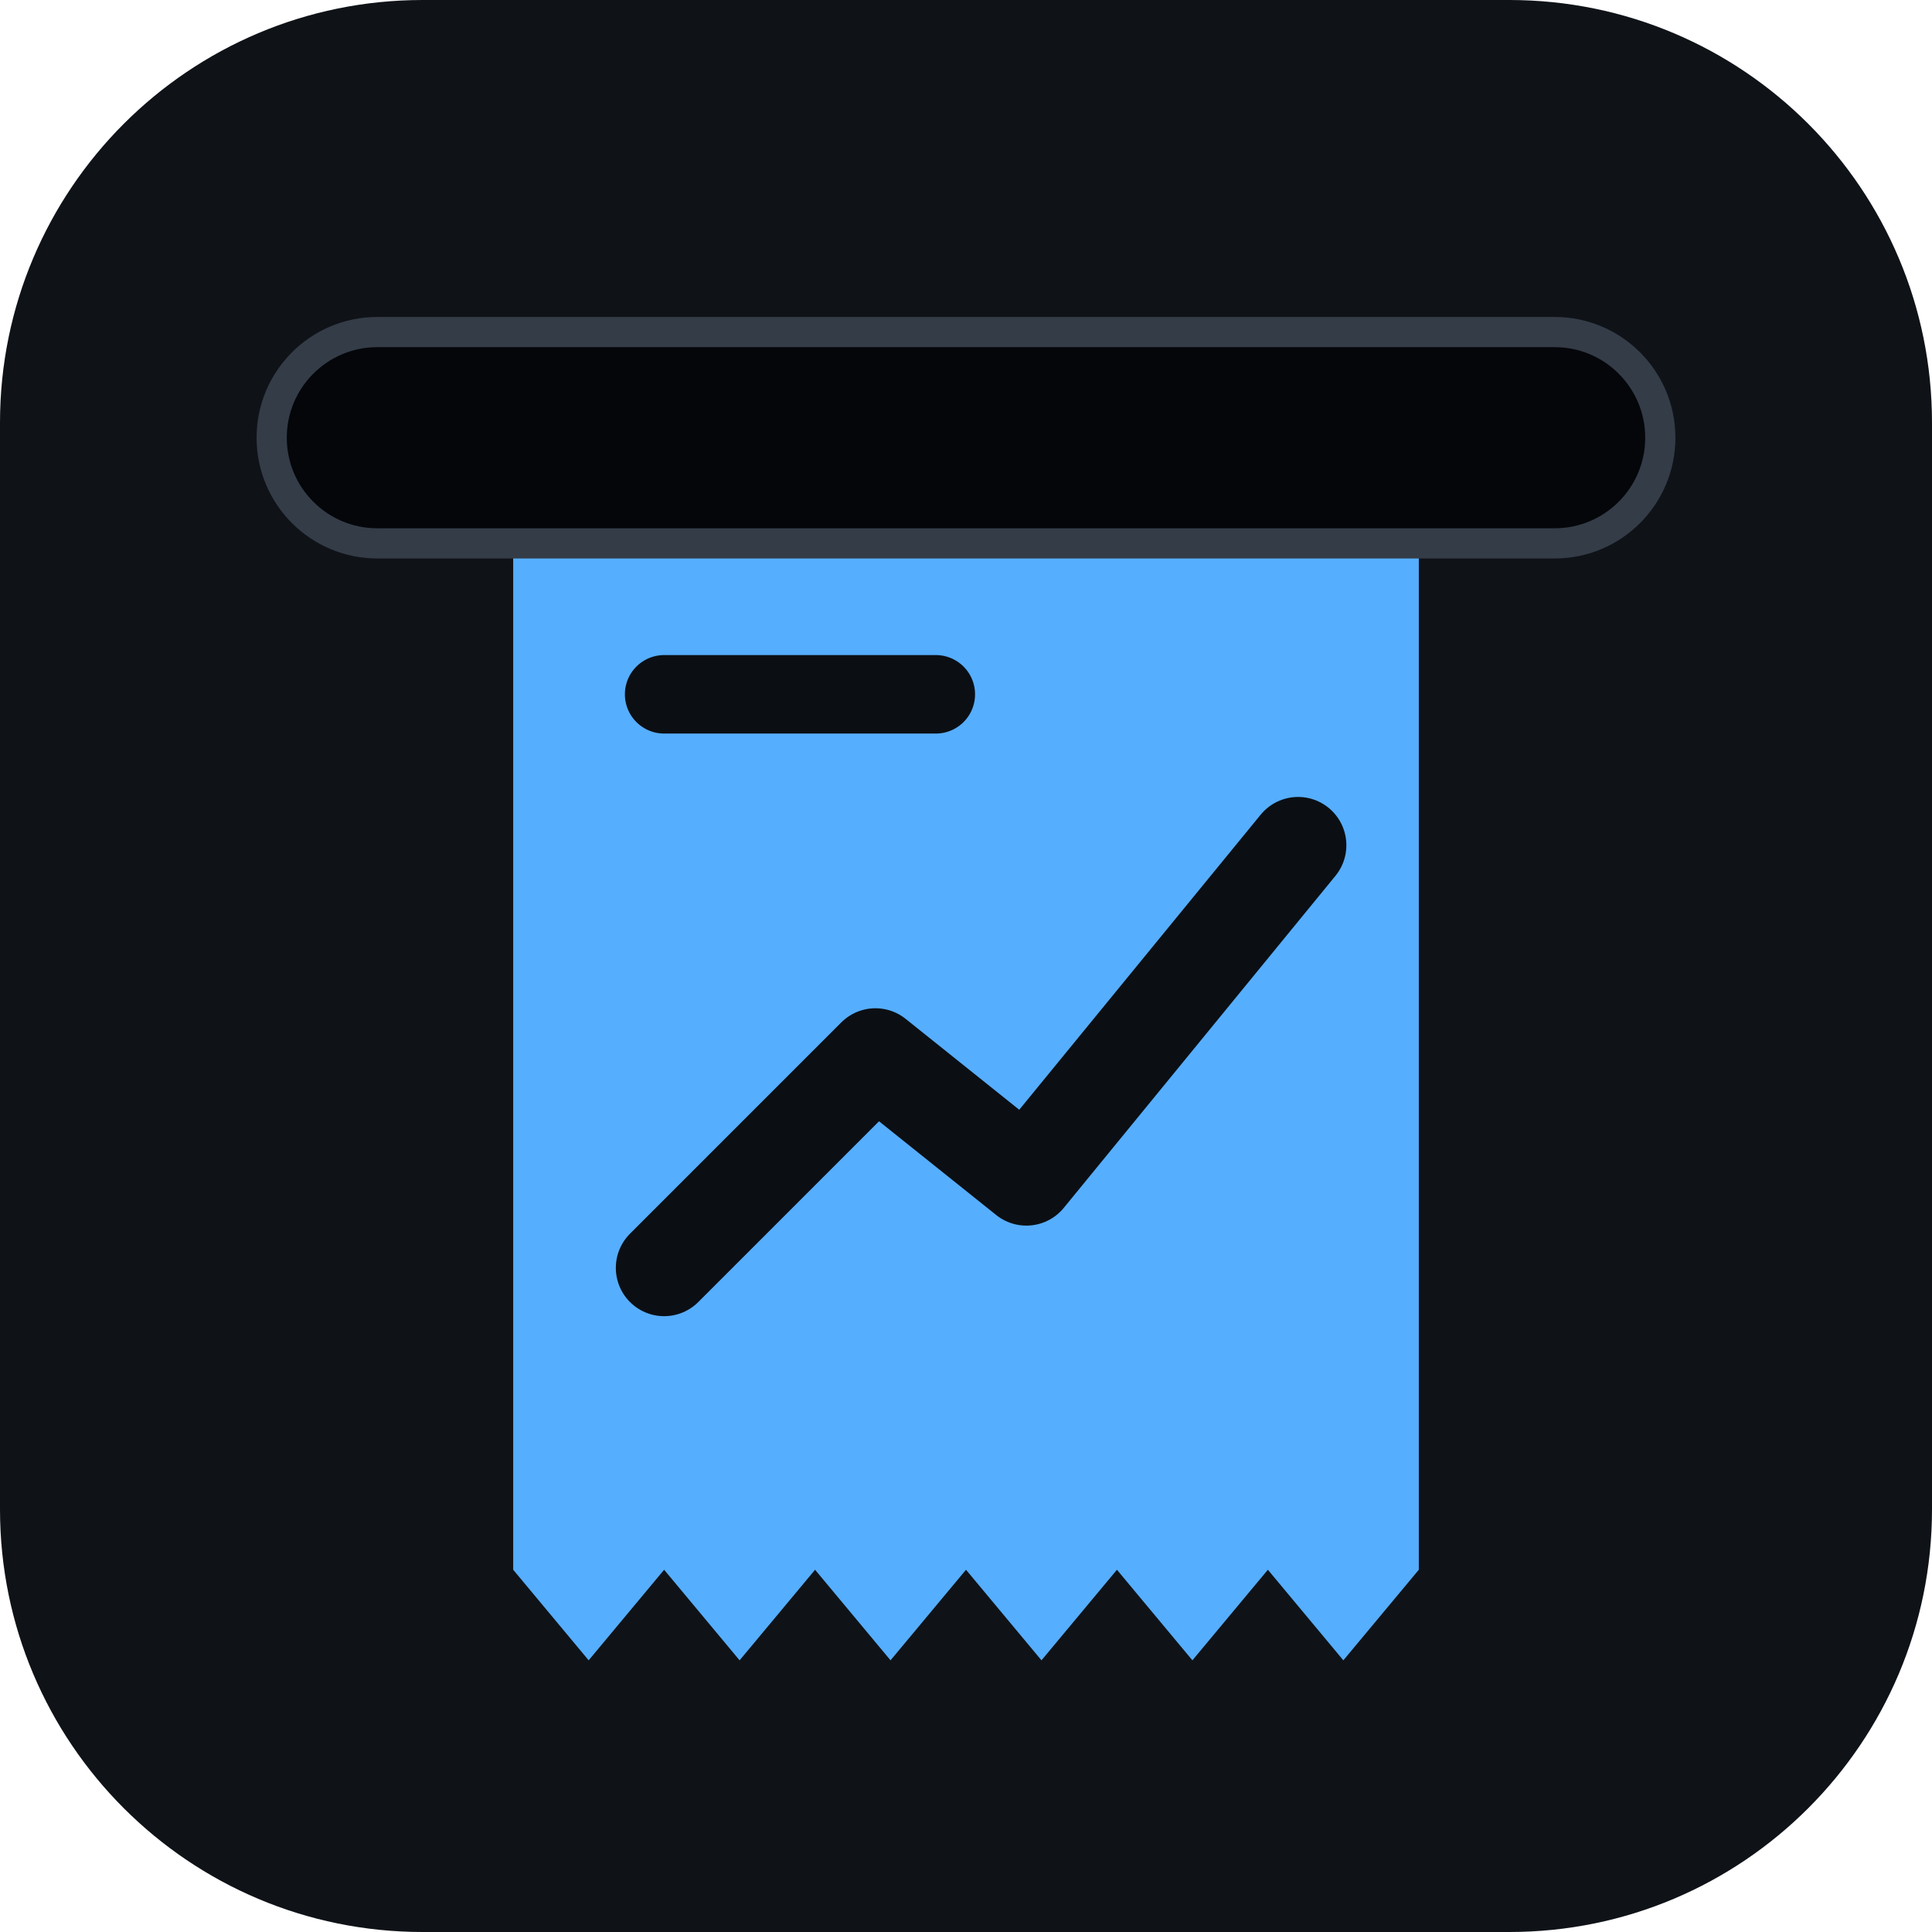
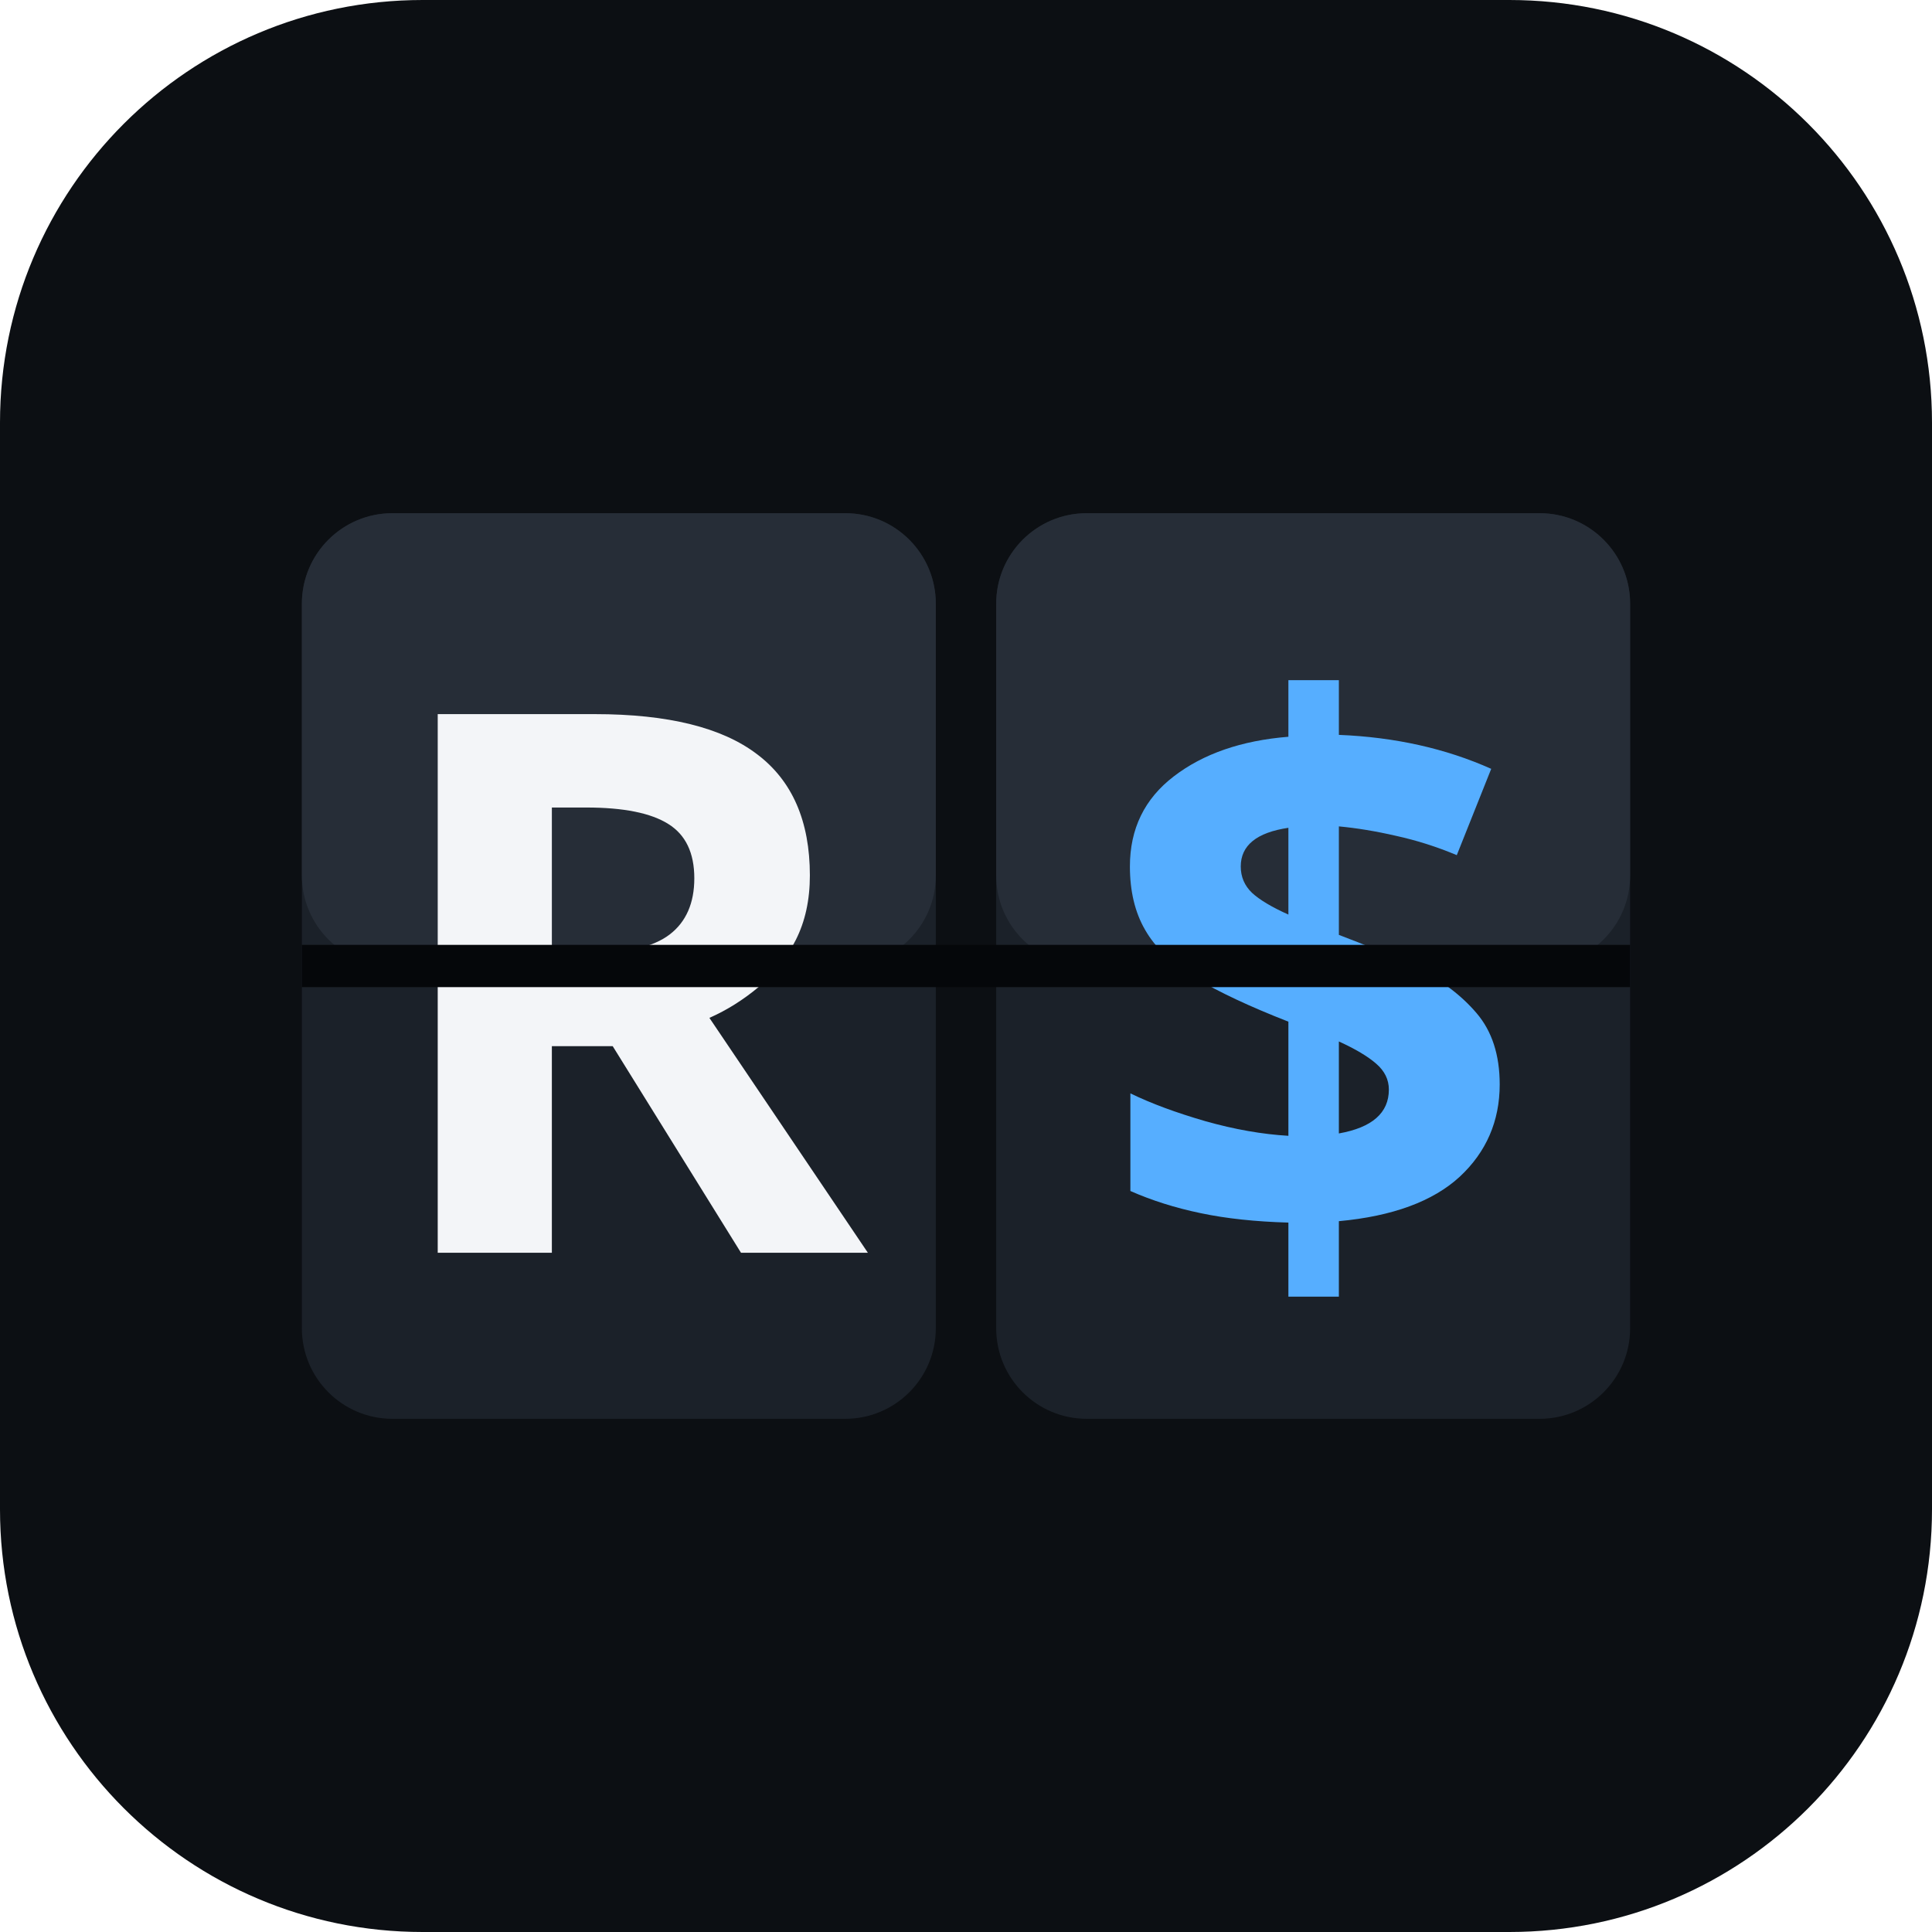
<svg xmlns="http://www.w3.org/2000/svg" viewBox="0 0 64 64">
-   <rect width="64" height="64" rx="14" fill="#0f1318" />
-   <path d="M17 15h30v37l-2.5 3-2.5-3-2.5 3-2.5-3-2.5 3-2.5-3-2.5 3-2.5-3-2.5 3-2.5-3-2.5 3-2.5-3z" fill="#56AEFF" />
-   <path d="M22 23h9" stroke="#0b0f14" stroke-width="2.6" stroke-linecap="round" />
-   <path d="M22 42l7-7 5 4 9-11" fill="none" stroke="#0b0f14" stroke-width="3.2" stroke-linecap="round" stroke-linejoin="round" />
-   <rect x="9" y="11" width="46" height="7" rx="3.5" fill="#04060a" stroke="#343c48" stroke-width="1" />
+   <rect width="64" height="64" rx="14" fill="#0c0f13" />
+   <rect x="10" y="17" width="21" height="30" rx="3" fill="#1b2129" />
+   <rect x="10" y="17" width="21" height="15" rx="3" fill="#262d37" />
+   <rect x="33" y="17" width="21" height="30" rx="3" fill="#1b2129" />
+   <rect x="33" y="17" width="21" height="15" rx="3" fill="#262d37" />
+   <text x="20.5" y="41.5" font-family="Barlow Condensed,Arial Narrow,sans-serif" font-weight="700" font-size="25" text-anchor="middle" fill="#f3f5f8">R</text>
+   <text x="43.5" y="41.5" font-family="Barlow Condensed,Arial Narrow,sans-serif" font-weight="700" font-size="25" text-anchor="middle" fill="#56AEFF">$</text>
+   <rect x="10" y="31.3" width="44" height="1.4" fill="#05070a" />
</svg>
